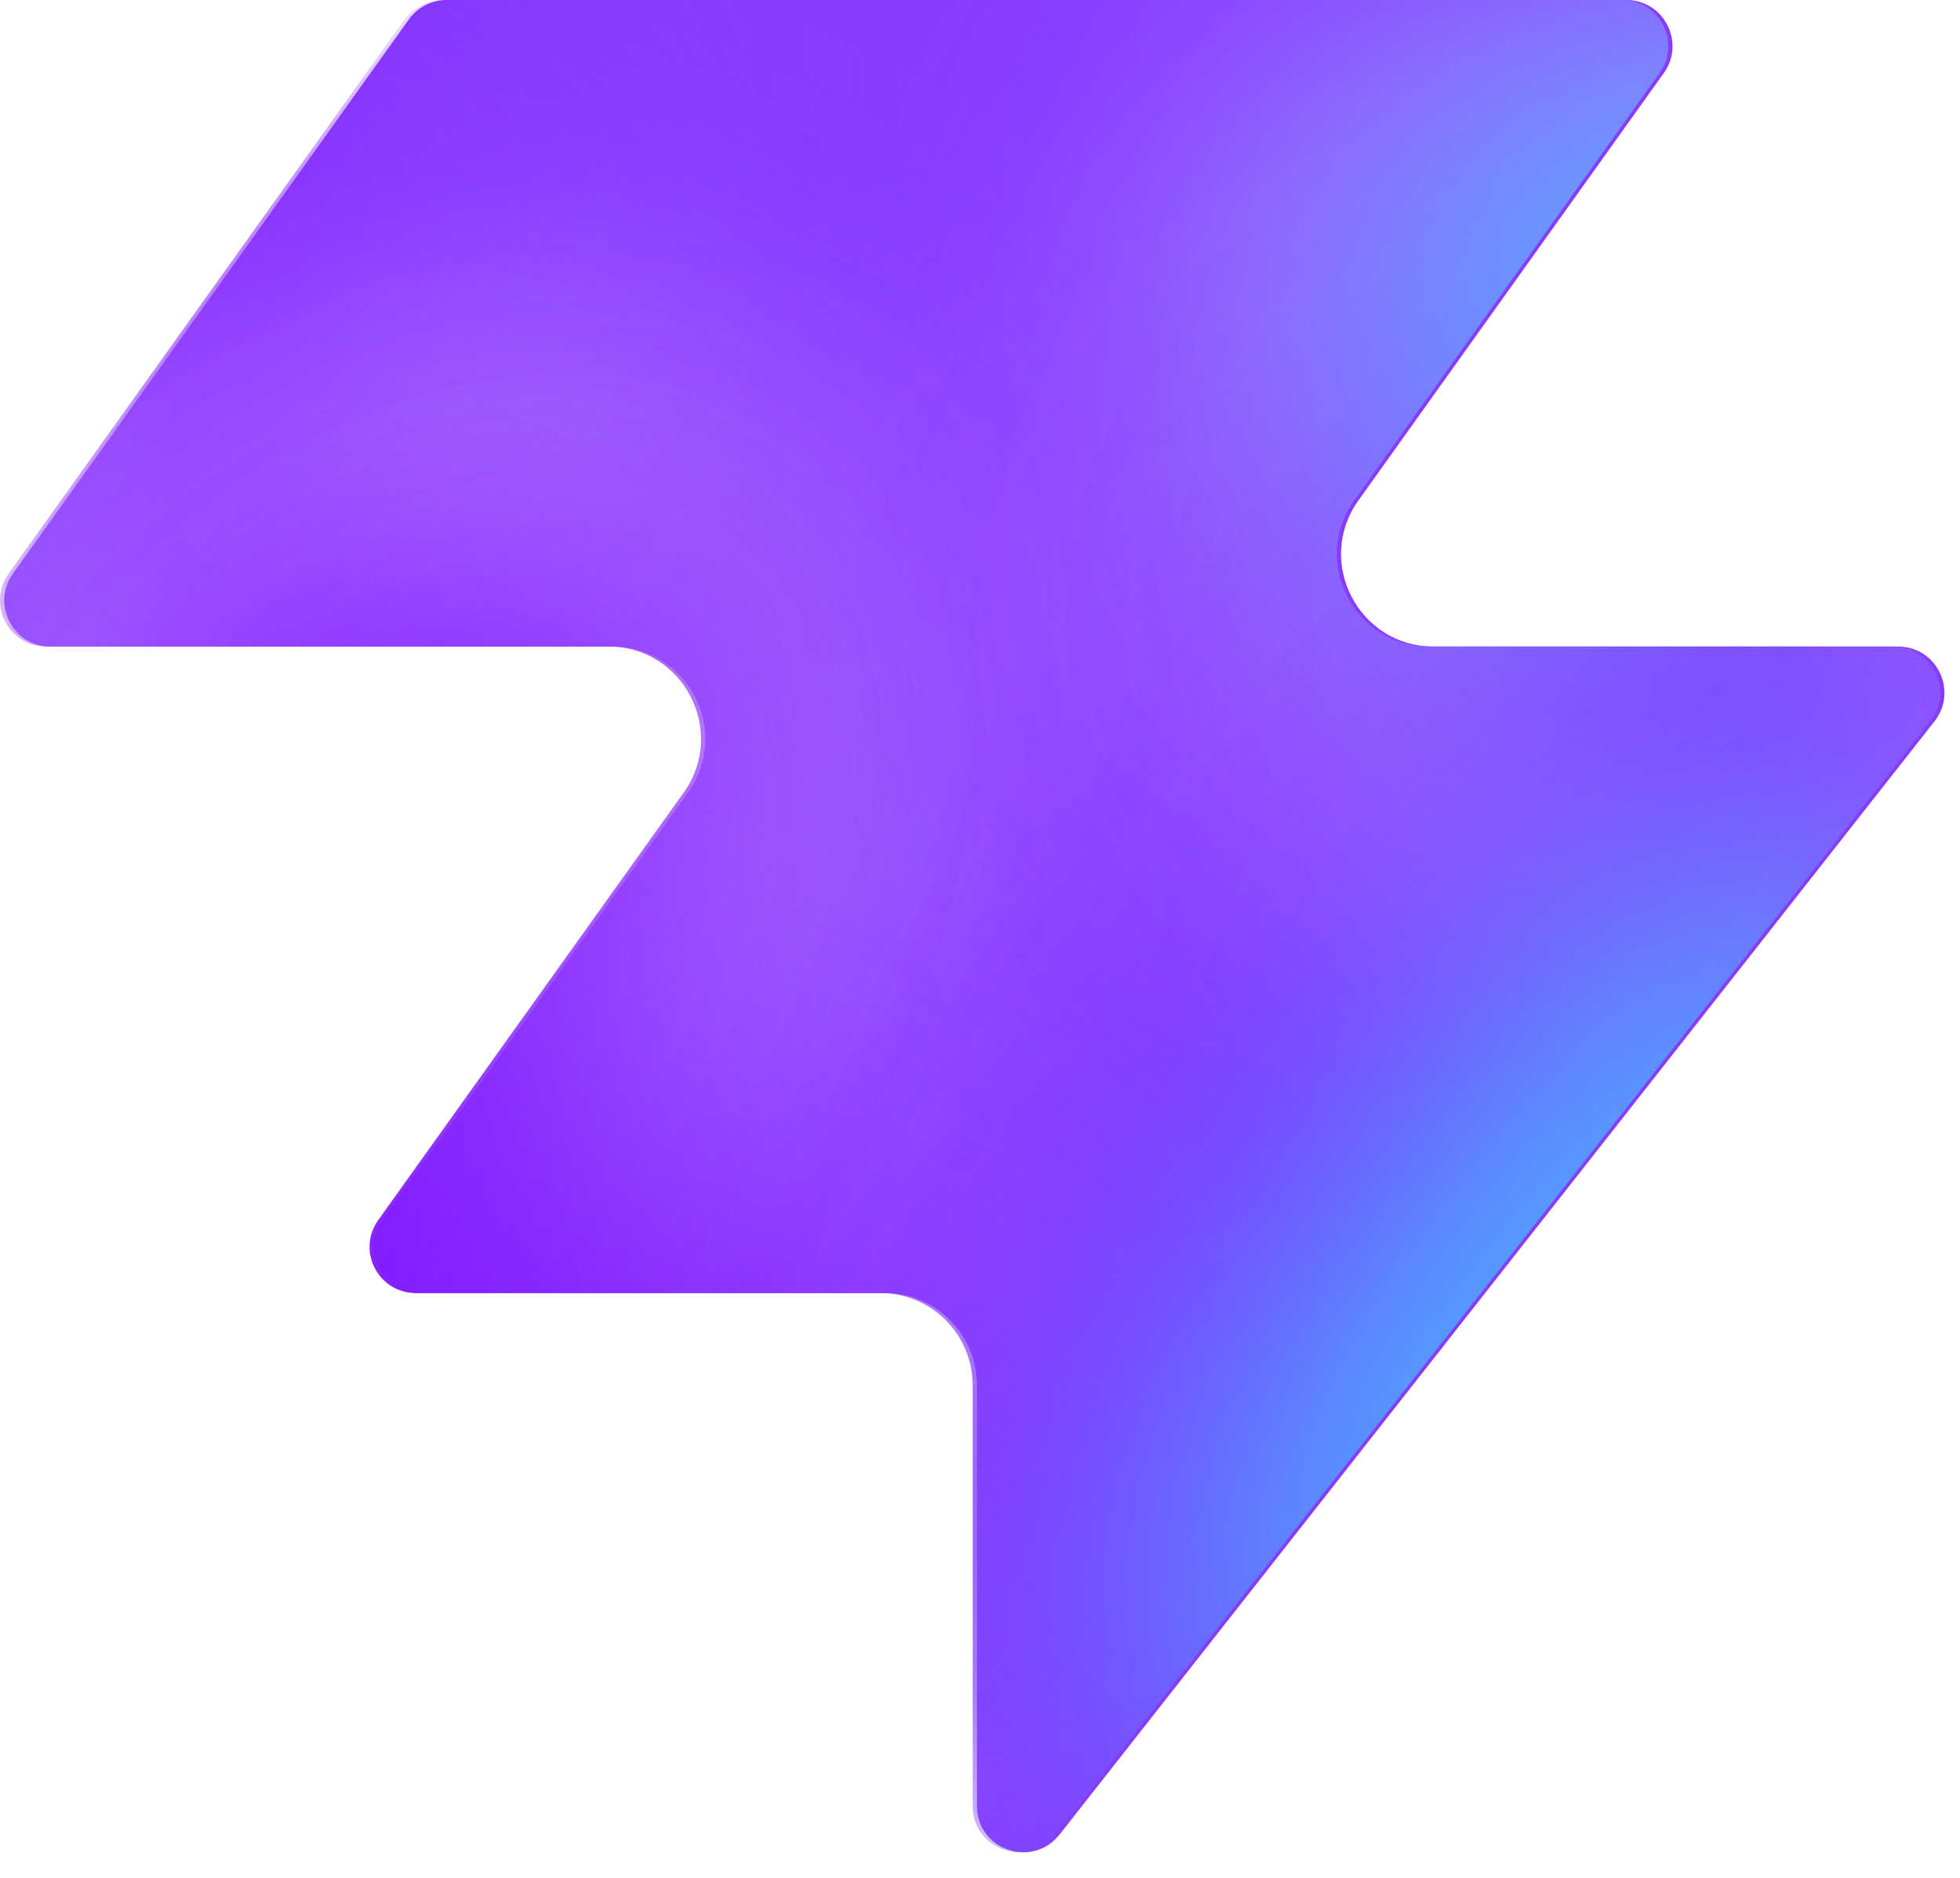
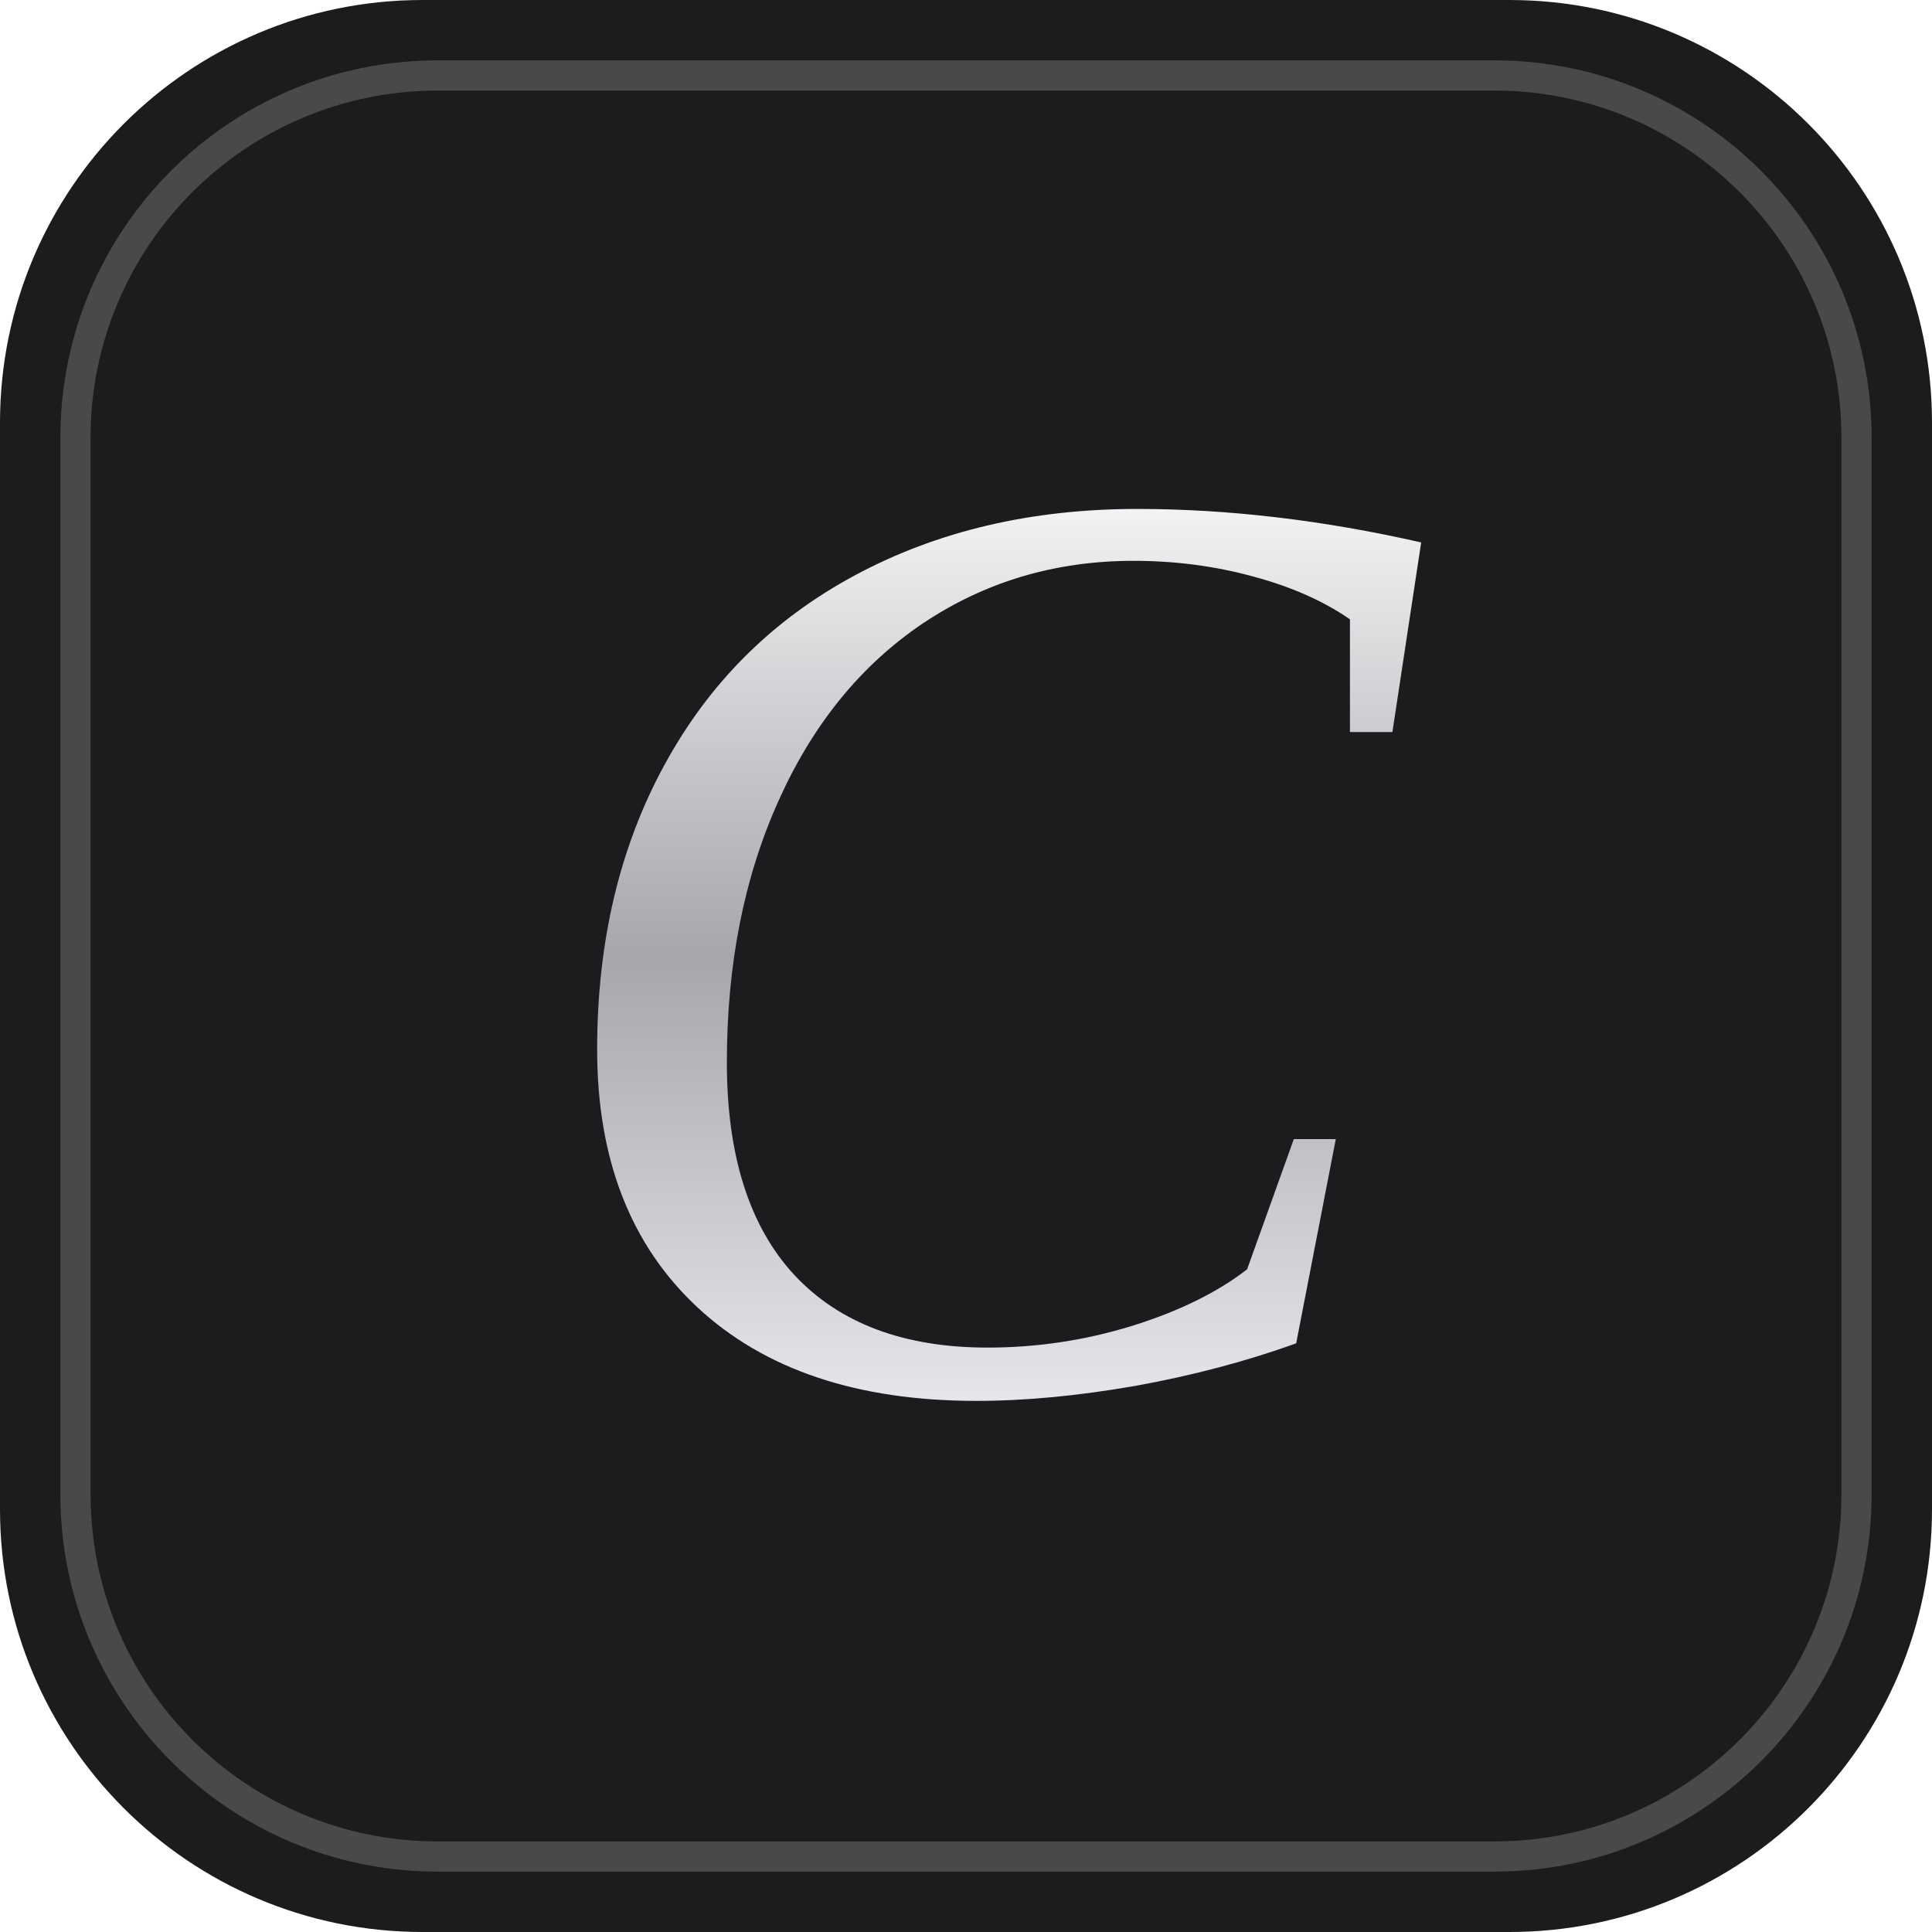
- <svg xmlns="http://www.w3.org/2000/svg" width="48" height="46" fill="none" viewBox="0 0 48 46">
-   <path fill="#863bff" d="M25.946 44.938c-.664.845-2.021.375-2.021-.698V33.937a2.26 2.26 0 0 0-2.262-2.262H10.287c-.92 0-1.456-1.04-.92-1.788l7.48-10.471c1.07-1.497 0-3.578-1.842-3.578H1.237c-.92 0-1.456-1.04-.92-1.788L10.013.474c.214-.297.556-.474.92-.474h28.894c.92 0 1.456 1.04.92 1.788l-7.48 10.471c-1.07 1.498 0 3.579 1.842 3.579h11.377c.943 0 1.473 1.088.89 1.83L25.947 44.94z" style="fill:#863bff;fill:color(display-p3 .525 .23 1);fill-opacity:1" />
-   <mask id="a" width="48" height="46" x="0" y="0" maskUnits="userSpaceOnUse" style="mask-type:alpha">
-     <path fill="#000" d="M25.842 44.938c-.664.844-2.021.375-2.021-.698V33.937a2.26 2.26 0 0 0-2.262-2.262H10.183c-.92 0-1.456-1.04-.92-1.788l7.48-10.471c1.07-1.498 0-3.579-1.842-3.579H1.133c-.92 0-1.456-1.04-.92-1.787L9.91.473c.214-.297.556-.474.92-.474h28.894c.92 0 1.456 1.04.92 1.788l-7.48 10.471c-1.07 1.498 0 3.578 1.842 3.578h11.377c.943 0 1.473 1.088.89 1.832L25.843 44.94z" style="fill:#000;fill-opacity:1" />
-   </mask>
-   <g mask="url(#a)">
-     <g filter="url(#b)">
-       <ellipse cx="5.508" cy="14.704" fill="#ede6ff" rx="5.508" ry="14.704" style="fill:#ede6ff;fill:color(display-p3 .927 .903 1);fill-opacity:1" transform="matrix(.00324 1 1 -.00324 -4.47 31.516)" />
-     </g>
-     <g filter="url(#c)">
-       <ellipse cx="10.399" cy="29.851" fill="#ede6ff" rx="10.399" ry="29.851" style="fill:#ede6ff;fill:color(display-p3 .927 .903 1);fill-opacity:1" transform="matrix(.00324 1 1 -.00324 -39.328 7.883)" />
-     </g>
-     <g filter="url(#d)">
-       <ellipse cx="5.508" cy="30.487" fill="#7e14ff" rx="5.508" ry="30.487" style="fill:#7e14ff;fill:color(display-p3 .492 .077 1);fill-opacity:1" transform="rotate(89.814 -25.913 -14.639)scale(1 -1)" />
-     </g>
-     <g filter="url(#e)">
-       <ellipse cx="5.508" cy="30.599" fill="#7e14ff" rx="5.508" ry="30.599" style="fill:#7e14ff;fill:color(display-p3 .492 .077 1);fill-opacity:1" transform="rotate(89.814 -32.644 -3.334)scale(1 -1)" />
-     </g>
-     <g filter="url(#f)">
-       <ellipse cx="5.508" cy="30.599" fill="#7e14ff" rx="5.508" ry="30.599" style="fill:#7e14ff;fill:color(display-p3 .492 .077 1);fill-opacity:1" transform="matrix(.00324 1 1 -.00324 -34.34 30.47)" />
-     </g>
-     <g filter="url(#g)">
-       <ellipse cx="14.072" cy="22.078" fill="#ede6ff" rx="14.072" ry="22.078" style="fill:#ede6ff;fill:color(display-p3 .927 .903 1);fill-opacity:1" transform="rotate(93.35 24.506 48.493)scale(-1 1)" />
-     </g>
-     <g filter="url(#h)">
-       <ellipse cx="3.47" cy="21.501" fill="#7e14ff" rx="3.47" ry="21.501" style="fill:#7e14ff;fill:color(display-p3 .492 .077 1);fill-opacity:1" transform="rotate(89.009 28.708 47.59)scale(-1 1)" />
-     </g>
-     <g filter="url(#i)">
-       <ellipse cx="3.47" cy="21.501" fill="#7e14ff" rx="3.47" ry="21.501" style="fill:#7e14ff;fill:color(display-p3 .492 .077 1);fill-opacity:1" transform="rotate(89.009 28.708 47.59)scale(-1 1)" />
-     </g>
-     <g filter="url(#j)">
-       <ellipse cx=".387" cy="8.972" fill="#7e14ff" rx="4.407" ry="29.108" style="fill:#7e14ff;fill:color(display-p3 .492 .077 1);fill-opacity:1" transform="rotate(39.51 .387 8.972)" />
-     </g>
-     <g filter="url(#k)">
-       <ellipse cx="47.523" cy="-6.092" fill="#7e14ff" rx="4.407" ry="29.108" style="fill:#7e14ff;fill:color(display-p3 .492 .077 1);fill-opacity:1" transform="rotate(37.892 47.523 -6.092)" />
-     </g>
-     <g filter="url(#l)">
-       <ellipse cx="41.412" cy="6.333" fill="#47bfff" rx="5.971" ry="9.665" style="fill:#47bfff;fill:color(display-p3 .28 .748 1);fill-opacity:1" transform="rotate(37.892 41.412 6.333)" />
-     </g>
-     <g filter="url(#m)">
-       <ellipse cx="-1.879" cy="38.332" fill="#7e14ff" rx="4.407" ry="29.108" style="fill:#7e14ff;fill:color(display-p3 .492 .077 1);fill-opacity:1" transform="rotate(37.892 -1.88 38.332)" />
-     </g>
-     <g filter="url(#n)">
-       <ellipse cx="-1.879" cy="38.332" fill="#7e14ff" rx="4.407" ry="29.108" style="fill:#7e14ff;fill:color(display-p3 .492 .077 1);fill-opacity:1" transform="rotate(37.892 -1.88 38.332)" />
-     </g>
-     <g filter="url(#o)">
-       <ellipse cx="35.651" cy="29.907" fill="#7e14ff" rx="4.407" ry="29.108" style="fill:#7e14ff;fill:color(display-p3 .492 .077 1);fill-opacity:1" transform="rotate(37.892 35.651 29.907)" />
-     </g>
-     <g filter="url(#p)">
-       <ellipse cx="38.418" cy="32.4" fill="#47bfff" rx="5.971" ry="15.297" style="fill:#47bfff;fill:color(display-p3 .28 .748 1);fill-opacity:1" transform="rotate(37.892 38.418 32.4)" />
-     </g>
-   </g>
+ <svg xmlns="http://www.w3.org/2000/svg" viewBox="0 0 64 64">
  <defs>
-     <filter id="b" width="60.045" height="41.654" x="-19.77" y="16.149" color-interpolation-filters="sRGB" filterUnits="userSpaceOnUse">
-       <feFlood flood-opacity="0" result="BackgroundImageFix" />
-       <feBlend in="SourceGraphic" in2="BackgroundImageFix" result="shape" />
-       <feGaussianBlur result="effect1_foregroundBlur_2002_17158" stdDeviation="7.659" />
-     </filter>
-     <filter id="c" width="90.34" height="51.437" x="-54.613" y="-7.533" color-interpolation-filters="sRGB" filterUnits="userSpaceOnUse">
-       <feFlood flood-opacity="0" result="BackgroundImageFix" />
-       <feBlend in="SourceGraphic" in2="BackgroundImageFix" result="shape" />
-       <feGaussianBlur result="effect1_foregroundBlur_2002_17158" stdDeviation="7.659" />
-     </filter>
-     <filter id="d" width="79.355" height="29.4" x="-49.64" y="2.03" color-interpolation-filters="sRGB" filterUnits="userSpaceOnUse">
-       <feFlood flood-opacity="0" result="BackgroundImageFix" />
-       <feBlend in="SourceGraphic" in2="BackgroundImageFix" result="shape" />
-       <feGaussianBlur result="effect1_foregroundBlur_2002_17158" stdDeviation="4.596" />
-     </filter>
-     <filter id="e" width="79.579" height="29.4" x="-45.045" y="20.029" color-interpolation-filters="sRGB" filterUnits="userSpaceOnUse">
-       <feFlood flood-opacity="0" result="BackgroundImageFix" />
-       <feBlend in="SourceGraphic" in2="BackgroundImageFix" result="shape" />
-       <feGaussianBlur result="effect1_foregroundBlur_2002_17158" stdDeviation="4.596" />
-     </filter>
-     <filter id="f" width="79.579" height="29.4" x="-43.513" y="21.178" color-interpolation-filters="sRGB" filterUnits="userSpaceOnUse">
-       <feFlood flood-opacity="0" result="BackgroundImageFix" />
-       <feBlend in="SourceGraphic" in2="BackgroundImageFix" result="shape" />
-       <feGaussianBlur result="effect1_foregroundBlur_2002_17158" stdDeviation="4.596" />
-     </filter>
-     <filter id="g" width="74.749" height="58.852" x="15.756" y="-17.901" color-interpolation-filters="sRGB" filterUnits="userSpaceOnUse">
-       <feFlood flood-opacity="0" result="BackgroundImageFix" />
-       <feBlend in="SourceGraphic" in2="BackgroundImageFix" result="shape" />
-       <feGaussianBlur result="effect1_foregroundBlur_2002_17158" stdDeviation="7.659" />
-     </filter>
-     <filter id="h" width="61.377" height="25.362" x="23.548" y="2.284" color-interpolation-filters="sRGB" filterUnits="userSpaceOnUse">
-       <feFlood flood-opacity="0" result="BackgroundImageFix" />
-       <feBlend in="SourceGraphic" in2="BackgroundImageFix" result="shape" />
-       <feGaussianBlur result="effect1_foregroundBlur_2002_17158" stdDeviation="4.596" />
-     </filter>
-     <filter id="i" width="61.377" height="25.362" x="23.548" y="2.284" color-interpolation-filters="sRGB" filterUnits="userSpaceOnUse">
-       <feFlood flood-opacity="0" result="BackgroundImageFix" />
-       <feBlend in="SourceGraphic" in2="BackgroundImageFix" result="shape" />
-       <feGaussianBlur result="effect1_foregroundBlur_2002_17158" stdDeviation="4.596" />
-     </filter>
-     <filter id="j" width="56.045" height="63.649" x="-27.636" y="-22.853" color-interpolation-filters="sRGB" filterUnits="userSpaceOnUse">
-       <feFlood flood-opacity="0" result="BackgroundImageFix" />
-       <feBlend in="SourceGraphic" in2="BackgroundImageFix" result="shape" />
-       <feGaussianBlur result="effect1_foregroundBlur_2002_17158" stdDeviation="4.596" />
-     </filter>
-     <filter id="k" width="54.814" height="64.646" x="20.116" y="-38.415" color-interpolation-filters="sRGB" filterUnits="userSpaceOnUse">
-       <feFlood flood-opacity="0" result="BackgroundImageFix" />
-       <feBlend in="SourceGraphic" in2="BackgroundImageFix" result="shape" />
-       <feGaussianBlur result="effect1_foregroundBlur_2002_17158" stdDeviation="4.596" />
-     </filter>
-     <filter id="l" width="33.541" height="35.313" x="24.641" y="-11.323" color-interpolation-filters="sRGB" filterUnits="userSpaceOnUse">
-       <feFlood flood-opacity="0" result="BackgroundImageFix" />
-       <feBlend in="SourceGraphic" in2="BackgroundImageFix" result="shape" />
-       <feGaussianBlur result="effect1_foregroundBlur_2002_17158" stdDeviation="4.596" />
-     </filter>
-     <filter id="m" width="54.814" height="64.646" x="-29.286" y="6.009" color-interpolation-filters="sRGB" filterUnits="userSpaceOnUse">
-       <feFlood flood-opacity="0" result="BackgroundImageFix" />
-       <feBlend in="SourceGraphic" in2="BackgroundImageFix" result="shape" />
-       <feGaussianBlur result="effect1_foregroundBlur_2002_17158" stdDeviation="4.596" />
-     </filter>
-     <filter id="n" width="54.814" height="64.646" x="-29.286" y="6.009" color-interpolation-filters="sRGB" filterUnits="userSpaceOnUse">
-       <feFlood flood-opacity="0" result="BackgroundImageFix" />
-       <feBlend in="SourceGraphic" in2="BackgroundImageFix" result="shape" />
-       <feGaussianBlur result="effect1_foregroundBlur_2002_17158" stdDeviation="4.596" />
-     </filter>
-     <filter id="o" width="54.814" height="64.646" x="8.244" y="-2.416" color-interpolation-filters="sRGB" filterUnits="userSpaceOnUse">
-       <feFlood flood-opacity="0" result="BackgroundImageFix" />
-       <feBlend in="SourceGraphic" in2="BackgroundImageFix" result="shape" />
-       <feGaussianBlur result="effect1_foregroundBlur_2002_17158" stdDeviation="4.596" />
-     </filter>
-     <filter id="p" width="39.409" height="43.623" x="18.713" y="10.588" color-interpolation-filters="sRGB" filterUnits="userSpaceOnUse">
-       <feFlood flood-opacity="0" result="BackgroundImageFix" />
-       <feBlend in="SourceGraphic" in2="BackgroundImageFix" result="shape" />
-       <feGaussianBlur result="effect1_foregroundBlur_2002_17158" stdDeviation="4.596" />
-     </filter>
+     <linearGradient id="silver" x1="0" y1="0" x2="0" y2="1">
+       <stop offset="0" stop-color="#f2f2f4" />
+       <stop offset="0.5" stop-color="#a6a6ab" />
+       <stop offset="1" stop-color="#e6e6ea" />
+     </linearGradient>
  </defs>
+   <rect width="64" height="64" rx="14" fill="#1c1c1f" />
+   <rect x="2.5" y="2.5" width="59" height="59" rx="12" fill="none" stroke="#9e9e9e" stroke-opacity="0.35" stroke-width="1" />
+   <text x="32" y="46" text-anchor="middle" font-family="Georgia, 'Times New Roman', serif" font-style="italic" font-weight="500" font-size="44" fill="url(#silver)">C</text>
</svg>
